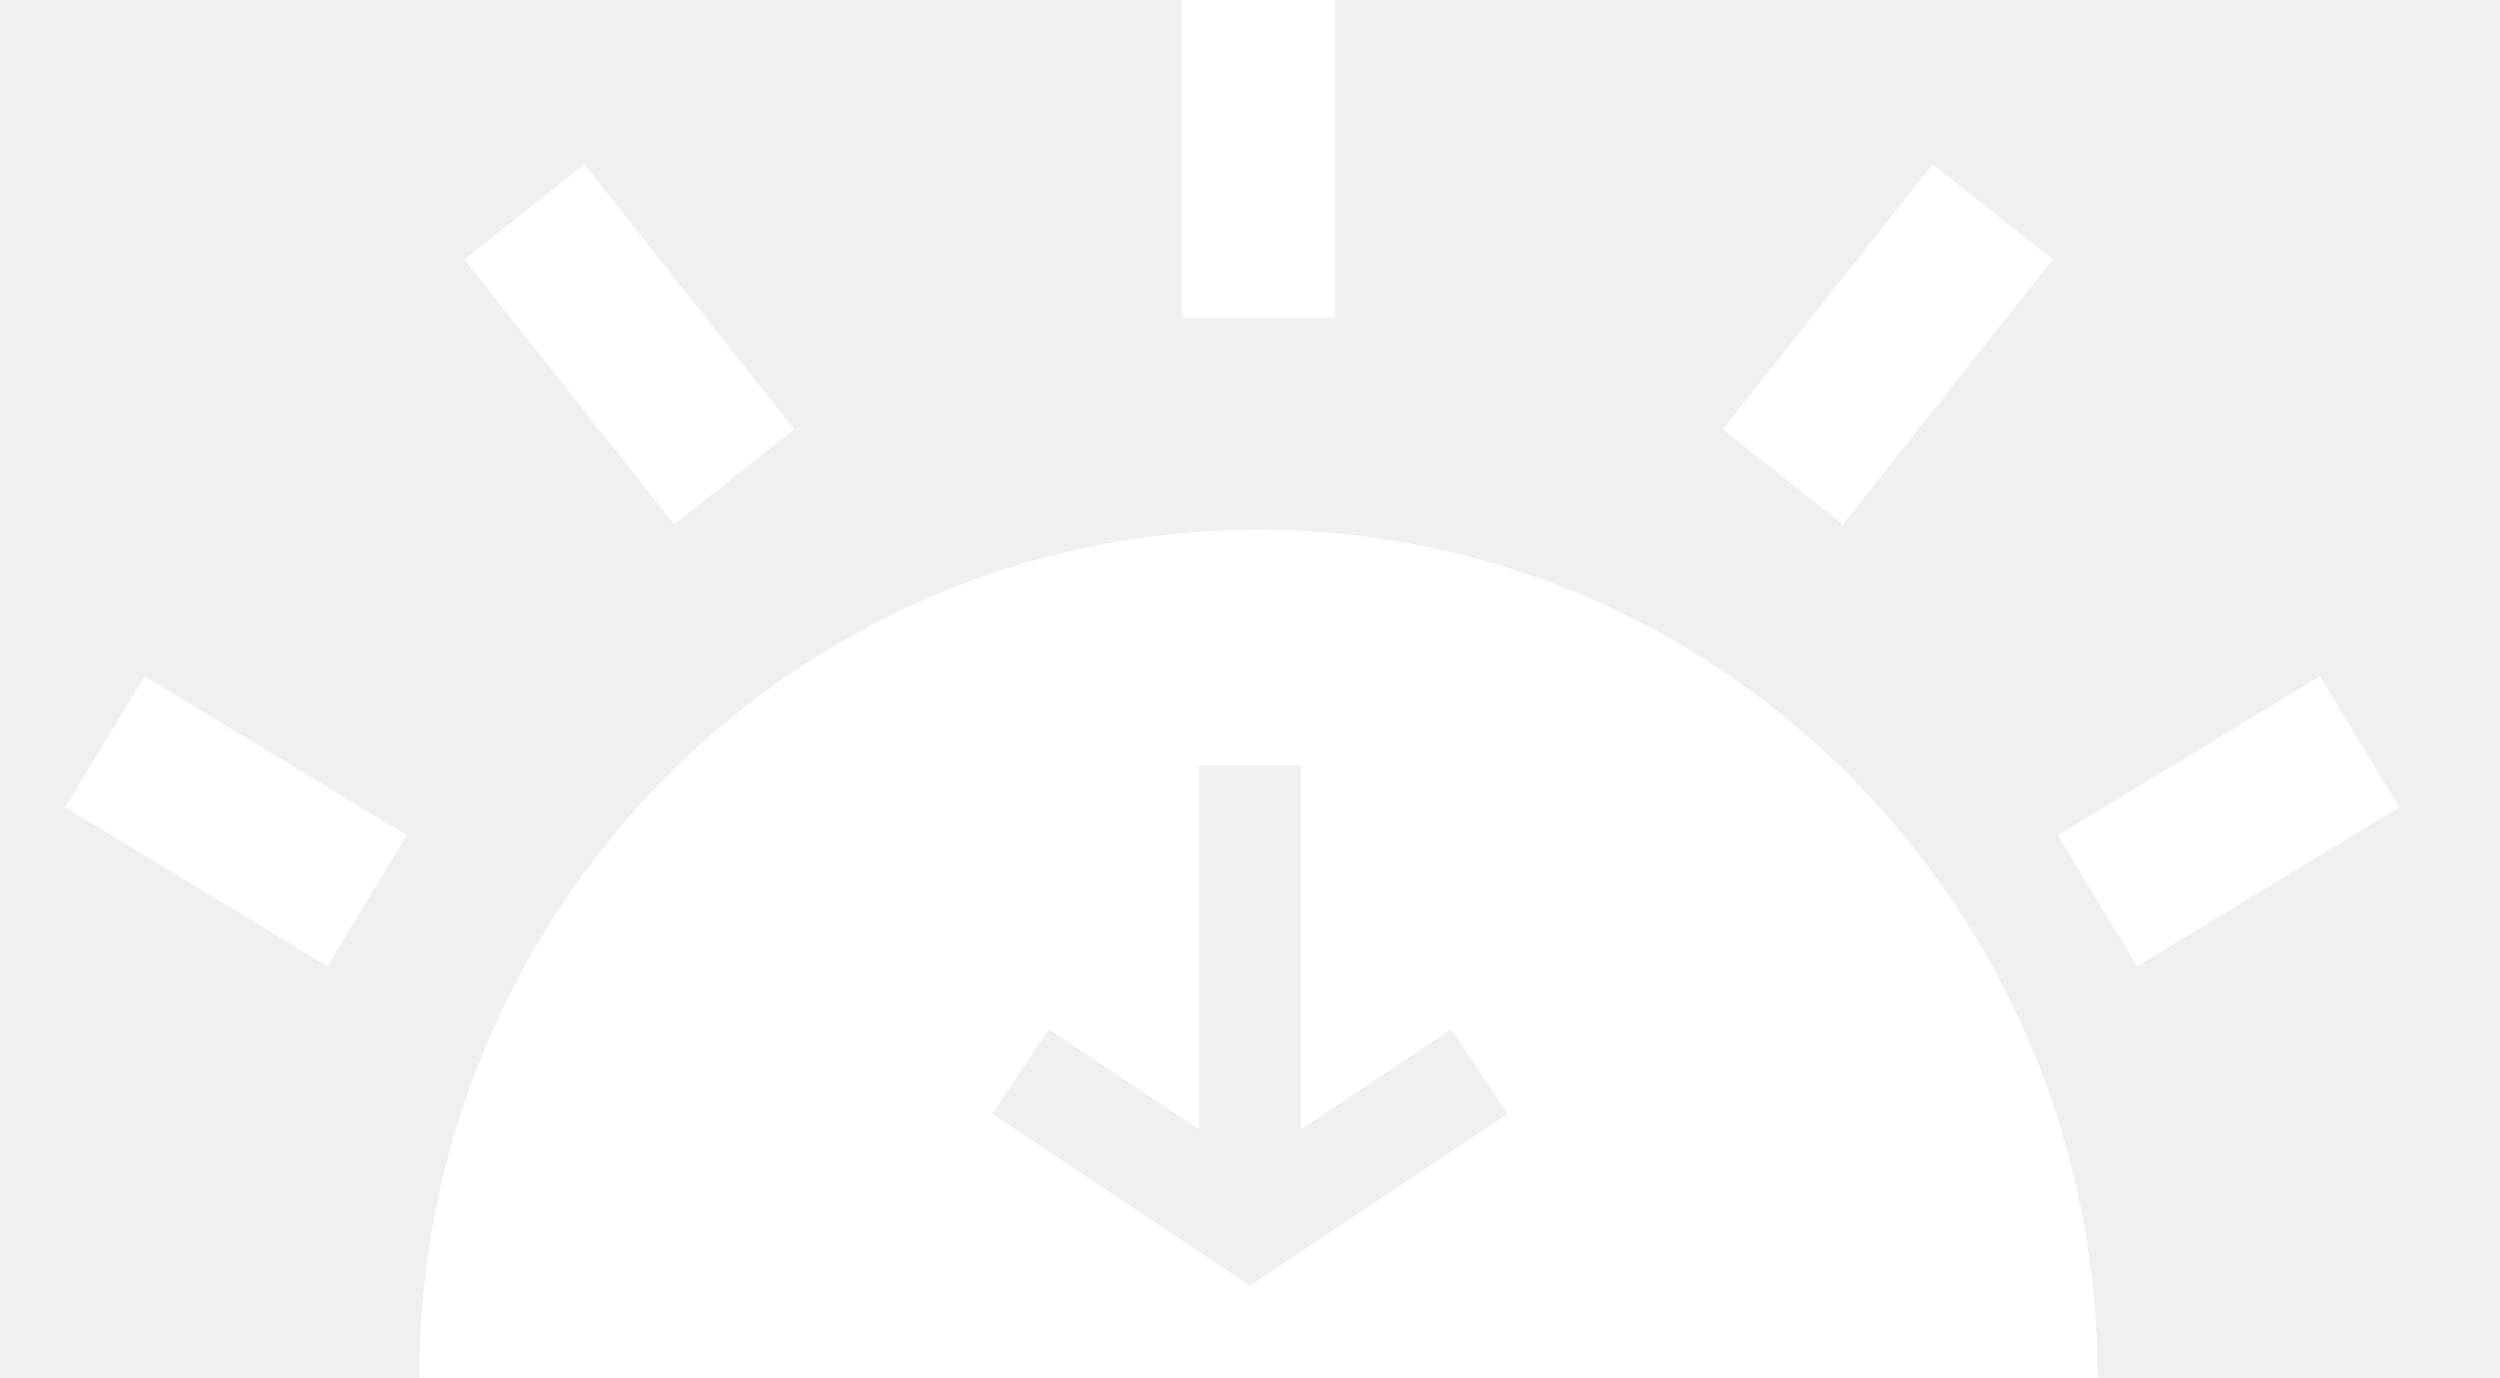
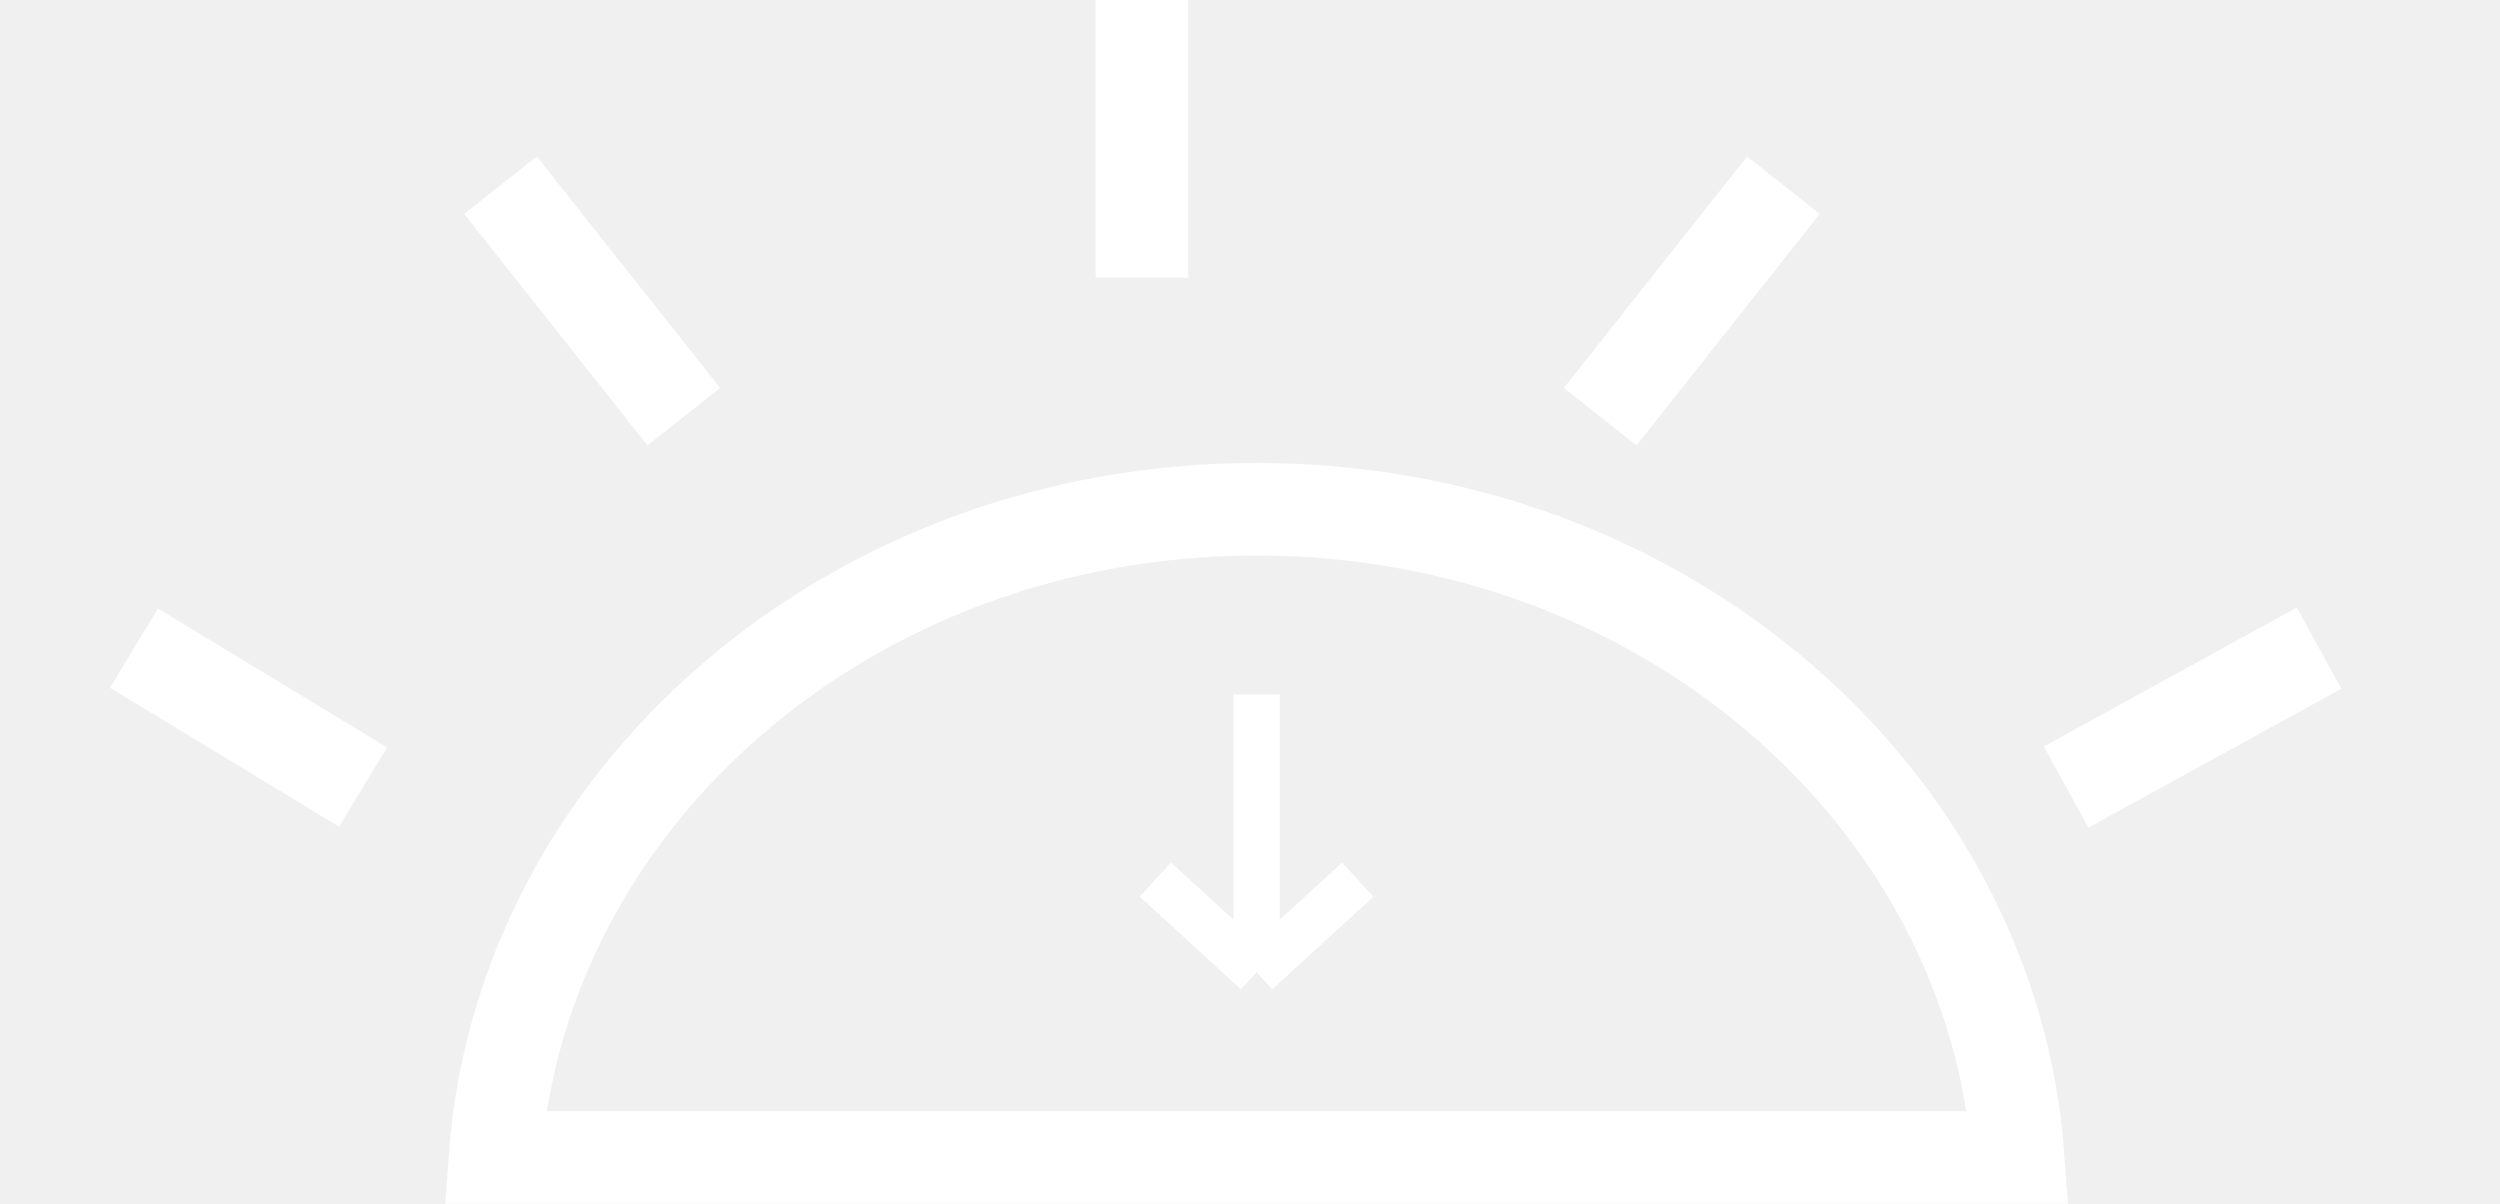
- <svg xmlns="http://www.w3.org/2000/svg" width="49" height="27" viewBox="0 0 49 27" fill="none">
-   <path d="M7.194 17.654L2.056 14.539" stroke="white" stroke-width="3" />
-   <path d="M41.11 17.654L46.249 14.539" stroke="white" stroke-width="3" />
-   <path d="M34.944 9.346L39.055 4.154" stroke="white" stroke-width="3" />
-   <path d="M10.278 4.154L14.389 9.346" stroke="white" stroke-width="3" />
-   <path d="M24.666 6.231L24.666 0" stroke="white" stroke-width="3" />
-   <mask id="path-6-inside-1" fill="white">
-     <path fill-rule="evenodd" clip-rule="evenodd" d="M8.222 27C8.222 17.824 15.584 10.385 24.666 10.385C33.748 10.385 41.11 17.824 41.11 27H8.222ZM25.055 24.832L24.5 25.202L23.945 24.832L19.445 21.832L20.555 20.168L23.5 22.131V15H25.5V22.131L28.445 20.168L29.555 21.832L25.055 24.832Z" />
-   </mask>
-   <path fill-rule="evenodd" clip-rule="evenodd" d="M8.222 27C8.222 17.824 15.584 10.385 24.666 10.385C33.748 10.385 41.11 17.824 41.11 27H8.222ZM25.055 24.832L24.5 25.202L23.945 24.832L19.445 21.832L20.555 20.168L23.5 22.131V15H25.5V22.131L28.445 20.168L29.555 21.832L25.055 24.832Z" fill="white" />
-   <path d="M-0 28.039H8.222V25.962H-0V28.039ZM41.11 28.039H48.304V25.962H41.11V28.039ZM8.222 27H6.145V29.077H8.222V27ZM41.11 27V29.077H43.187V27H41.11ZM24.5 25.202L23.348 26.93L24.5 27.698L25.652 26.93L24.5 25.202ZM25.055 24.832L26.207 26.56L25.055 24.832ZM19.445 21.832L17.717 20.68L16.565 22.408L18.293 23.56L19.445 21.832ZM20.555 20.168L21.707 18.44L19.979 17.288L18.826 19.016L20.555 20.168ZM23.5 22.131L22.348 23.86L25.577 26.012V22.131H23.5ZM23.5 15V12.923H21.423V15H23.5ZM25.5 15H27.577V12.923H25.5V15ZM25.5 22.131H23.423V26.012L26.652 23.86L25.5 22.131ZM28.445 20.168L30.173 19.016L29.021 17.288L27.293 18.44L28.445 20.168ZM29.555 21.832L30.707 23.56L32.435 22.408L31.283 20.68L29.555 21.832ZM24.666 8.308C14.417 8.308 6.145 16.697 6.145 27H10.299C10.299 18.95 16.752 12.462 24.666 12.462V8.308ZM43.187 27C43.187 16.697 34.915 8.308 24.666 8.308V12.462C32.581 12.462 39.033 18.95 39.033 27H43.187ZM8.222 29.077H41.11V24.923H8.222V29.077ZM25.652 26.93L26.207 26.56L23.902 23.104L23.348 23.474L25.652 26.93ZM22.793 26.56L23.348 26.93L25.652 23.474L25.097 23.104L22.793 26.56ZM18.293 23.56L22.793 26.56L25.097 23.104L20.597 20.104L18.293 23.56ZM18.826 19.016L17.717 20.68L21.173 22.984L22.283 21.32L18.826 19.016ZM24.652 20.403L21.707 18.44L19.402 21.896L22.348 23.86L24.652 20.403ZM21.423 15V22.131H25.577V15H21.423ZM25.5 12.923H23.5V17.077H25.5V12.923ZM27.577 22.131V15H23.423V22.131H27.577ZM27.293 18.44L24.348 20.403L26.652 23.86L29.597 21.896L27.293 18.44ZM31.283 20.68L30.173 19.016L26.717 21.32L27.826 22.984L31.283 20.68ZM26.207 26.56L30.707 23.56L28.402 20.104L23.902 23.104L26.207 26.56Z" fill="white" mask="url(#path-6-inside-1)" />
+ <svg xmlns="http://www.w3.org/2000/svg" width="27" height="13" viewBox="0 0 27 13" fill="none">
+   <path d="M21.796 12.5H5.346C5.629 8.626 9.164 5.5 13.571 5.5C17.978 5.5 21.514 8.626 21.796 12.5Z" stroke="white" />
+   <path d="M3.921 8.5L1.447 7" stroke="white" />
+   <path d="M22.314 8.5L25.046 7" stroke="white" />
+   <path d="M17.282 4.5L19.261 2" stroke="white" />
+   <path d="M5.405 2L7.385 4.5" stroke="white" />
+   <path d="M12.333 3L12.333 0" stroke="white" />
+   <path d="M13.571 7.5V10.5M13.571 10.5L12.478 9.5M13.571 10.5L14.664 9.5" stroke="white" stroke-width="0.5" />
</svg>
